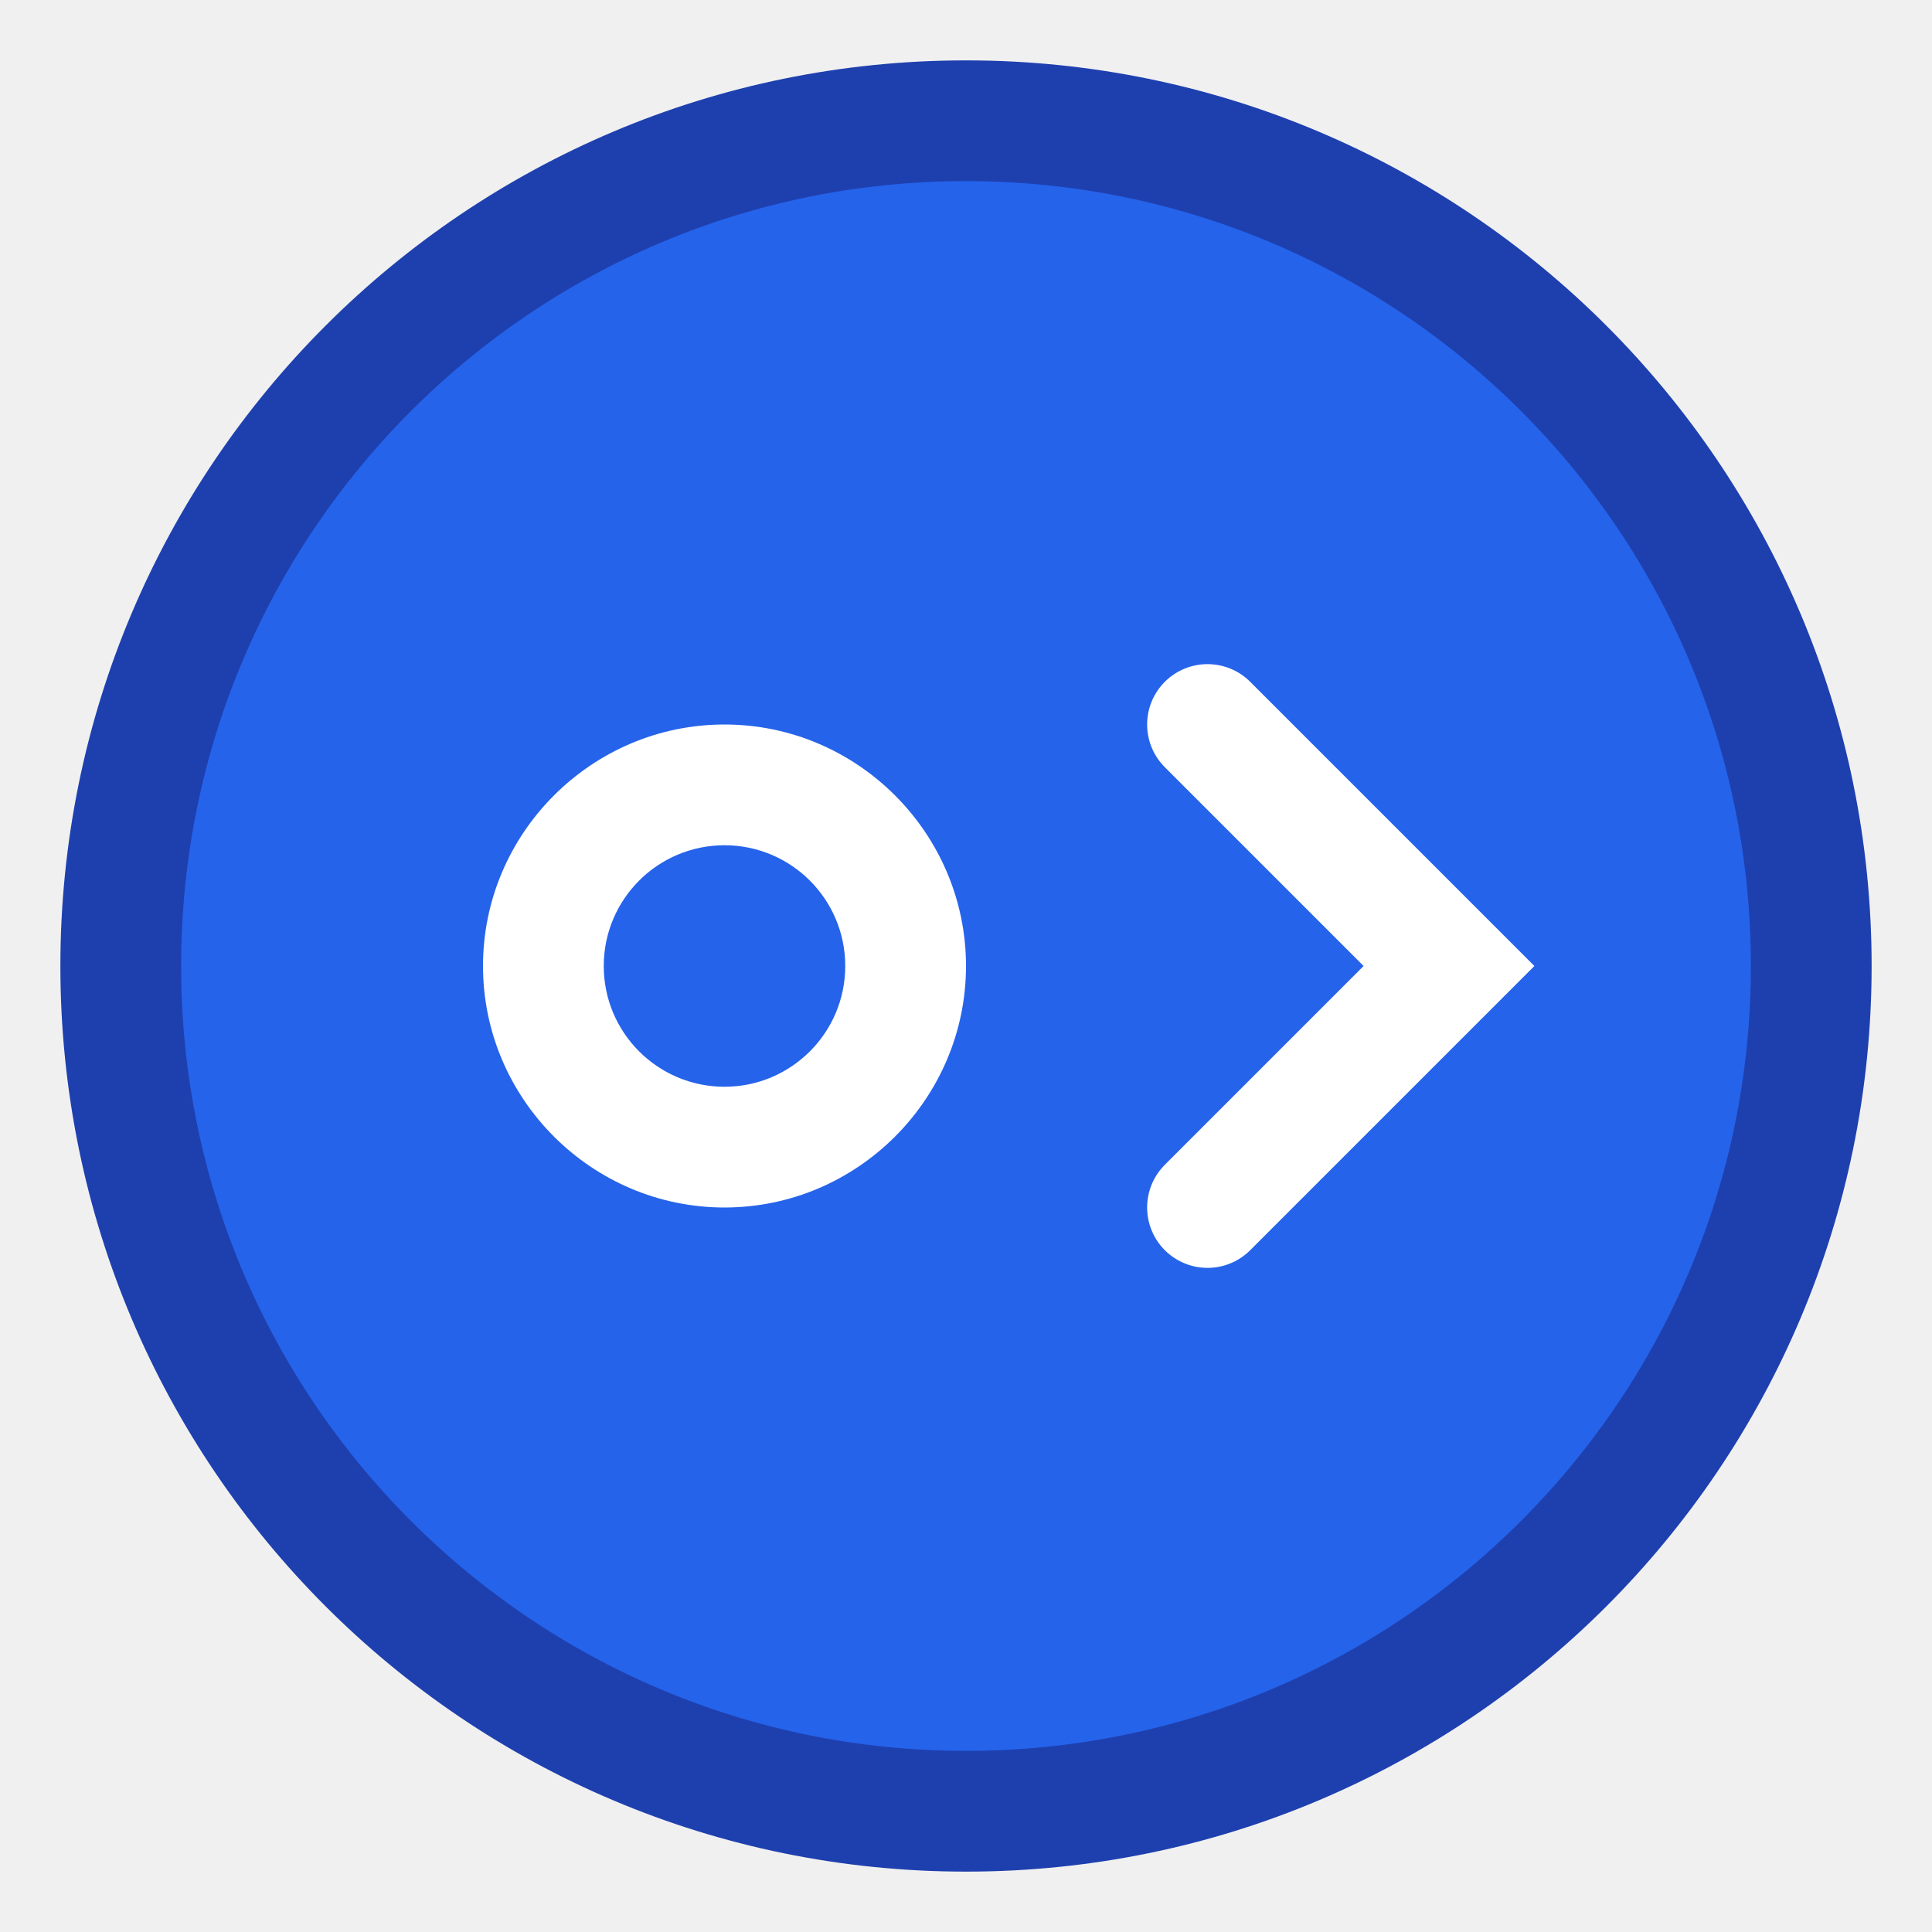
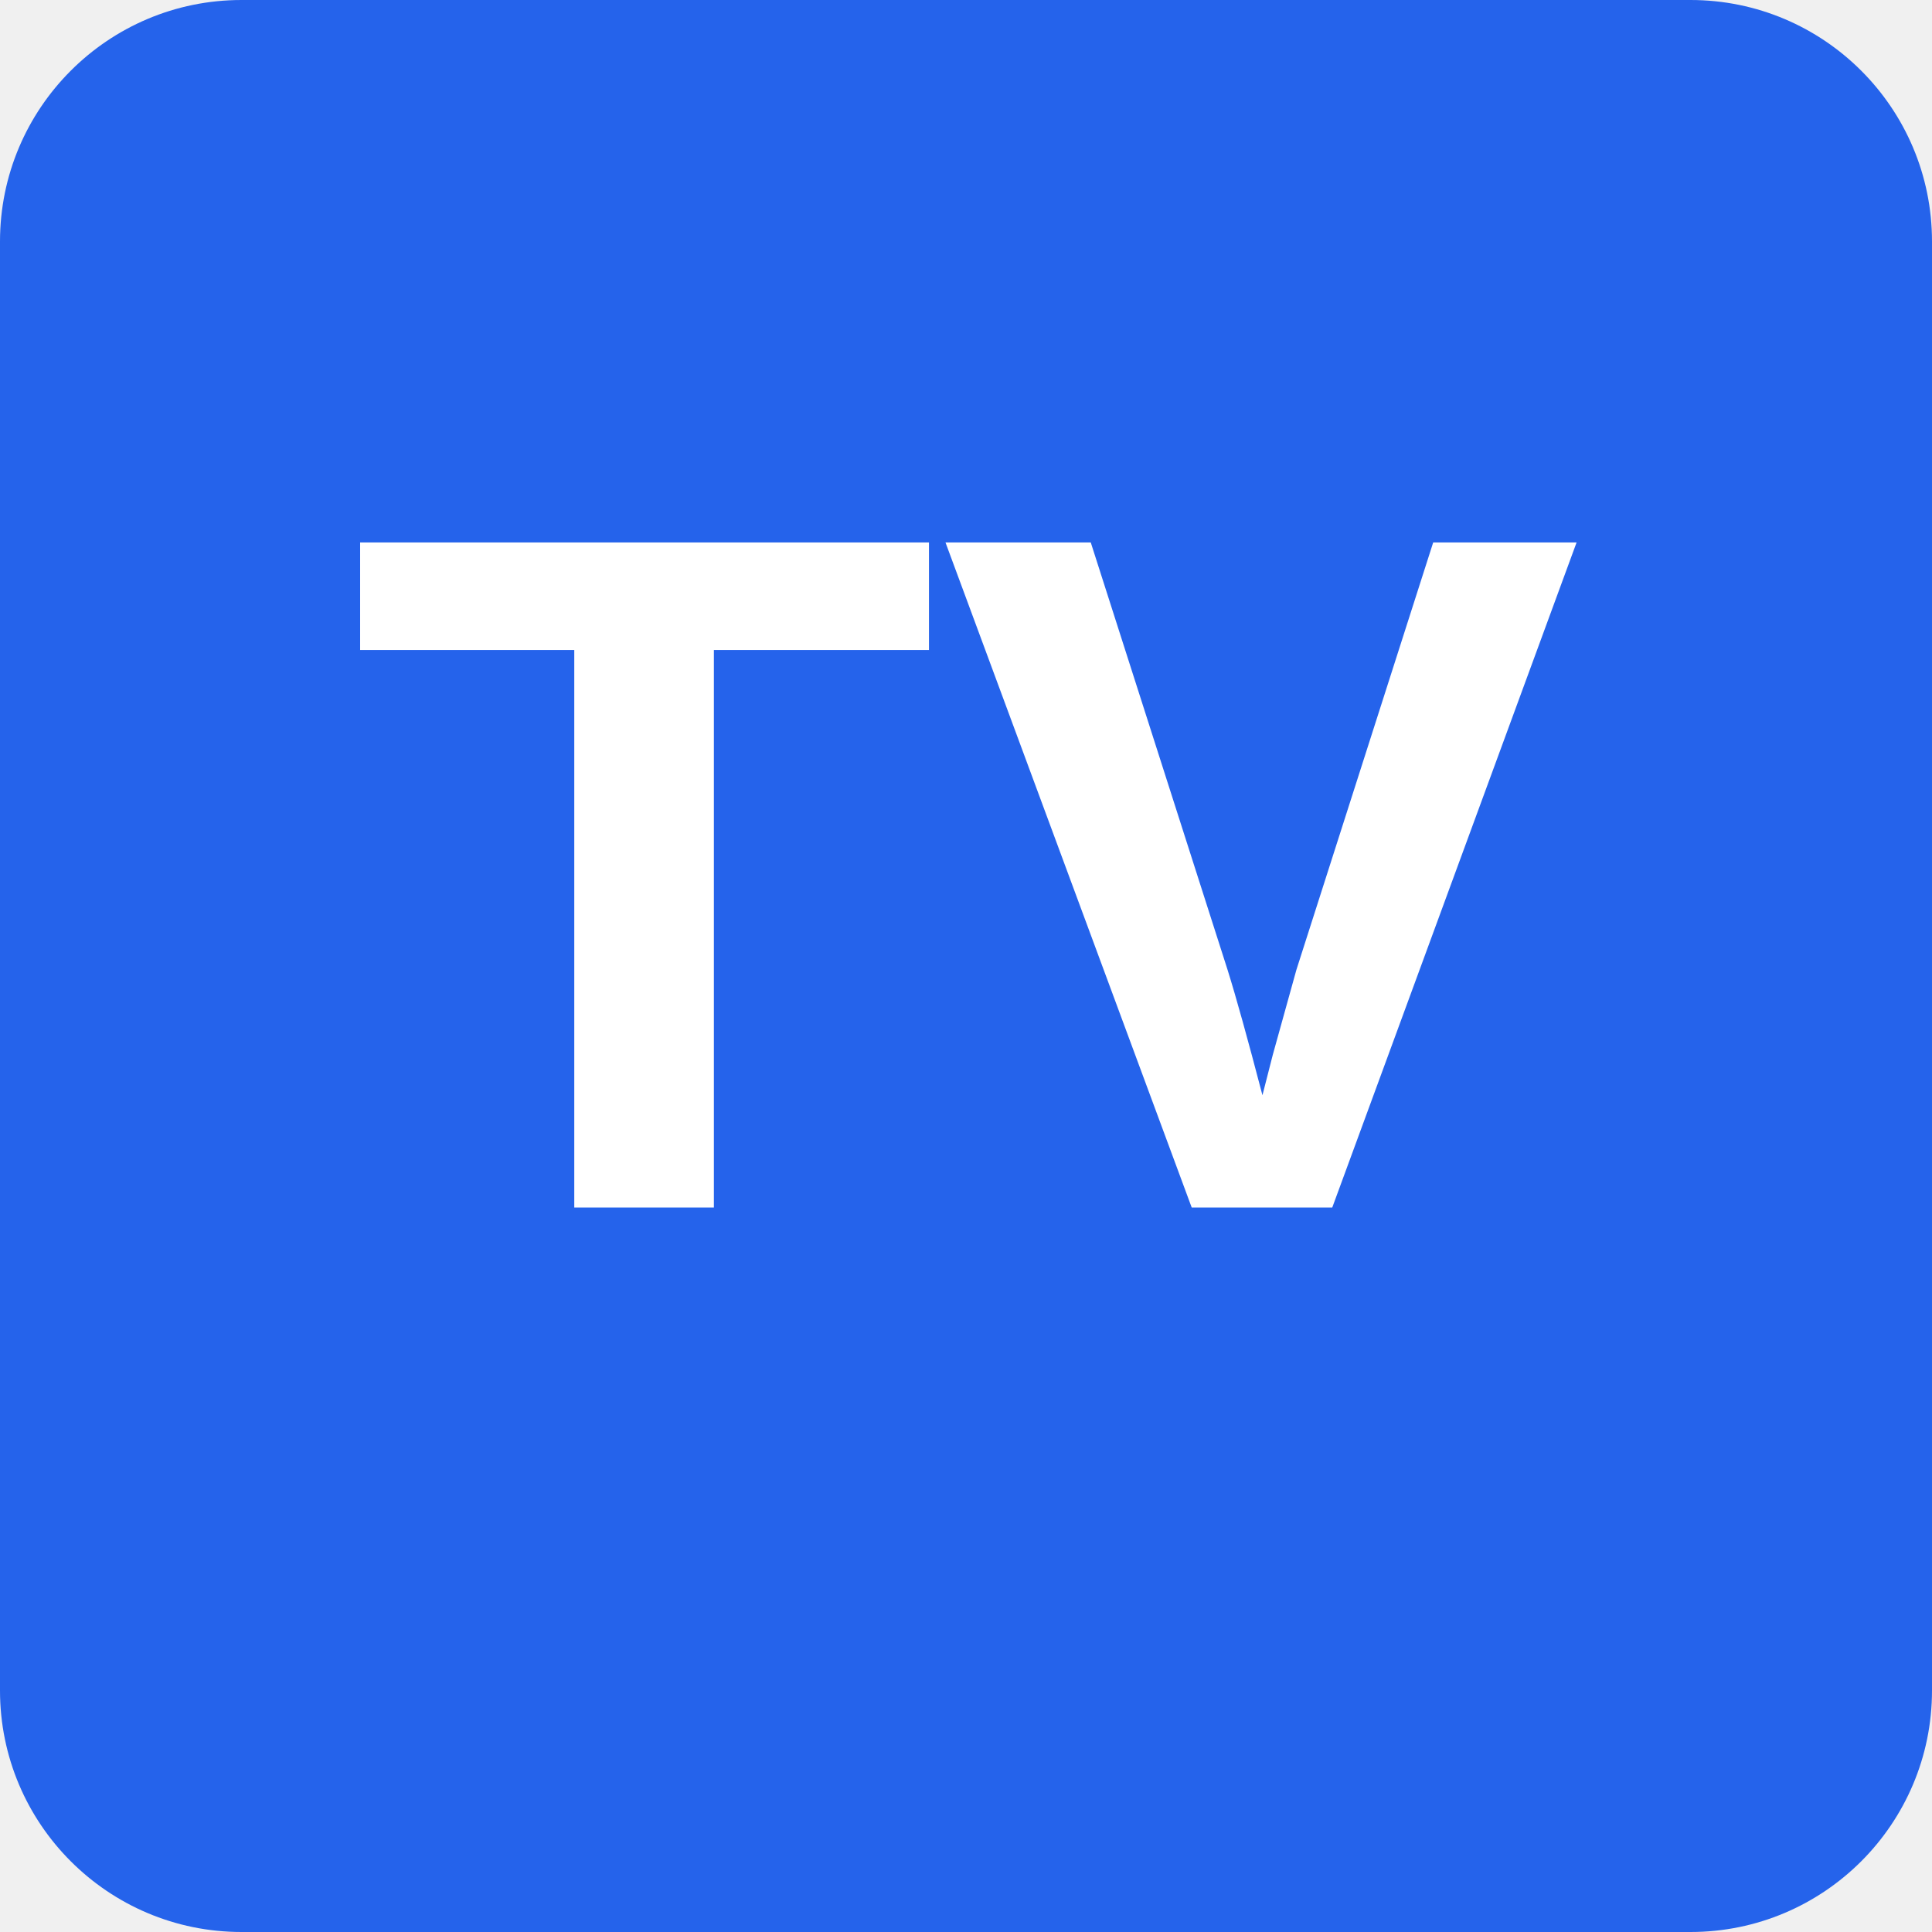
<svg xmlns="http://www.w3.org/2000/svg" viewBox="0 0 32 32" width="32" height="32">
-   <circle cx="16" cy="16" r="14" fill="#2563eb" stroke="#1e40af" stroke-width="2" />
-   <path d="M8 16c0-2.2 1.8-4 4-4s4 1.8 4 4-1.8 4-4 4-4-1.8-4-4z" fill="#ffffff" />
-   <circle cx="12" cy="16" r="2" fill="#2563eb" />
-   <path d="M20 12l4 4-4 4" stroke="#ffffff" stroke-width="2" fill="none" stroke-linecap="round" />
+   <rect width="32" height="32" rx="4" fill="#2563eb" />
+   <text x="16" y="20" font-family="Arial, sans-serif" font-size="16" font-weight="bold" text-anchor="middle" fill="#ffffff">TV</text>
</svg>
